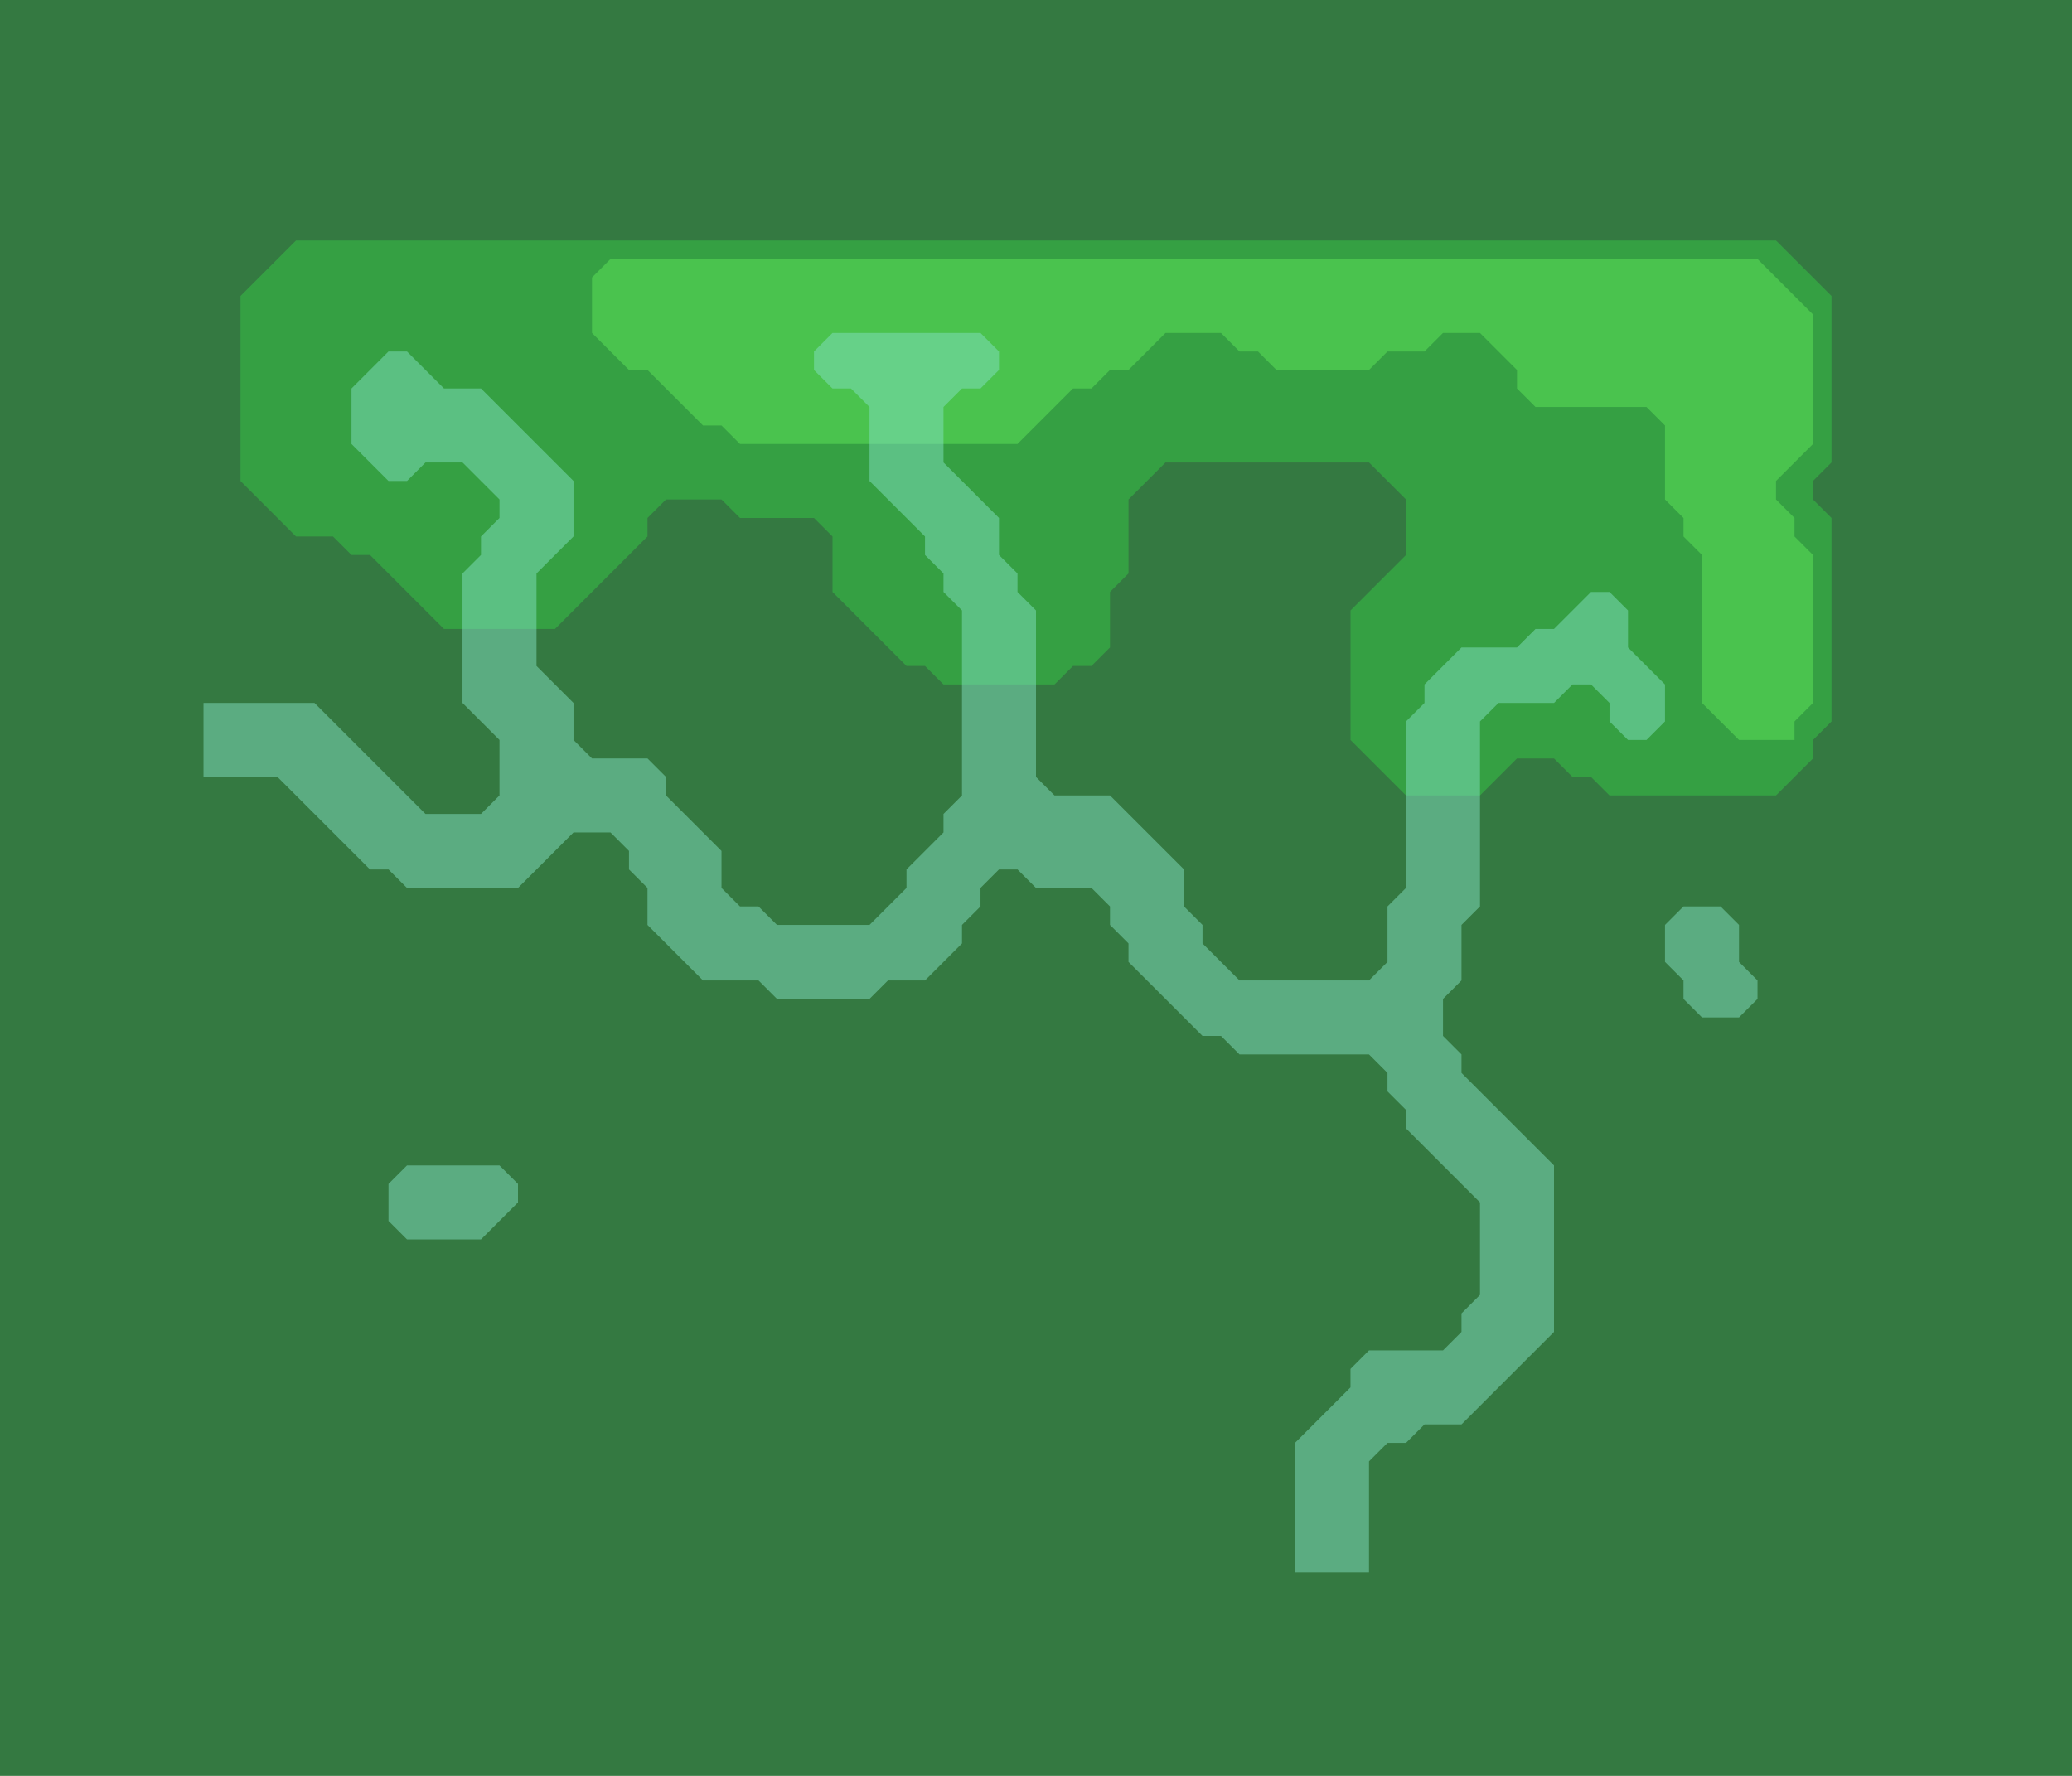
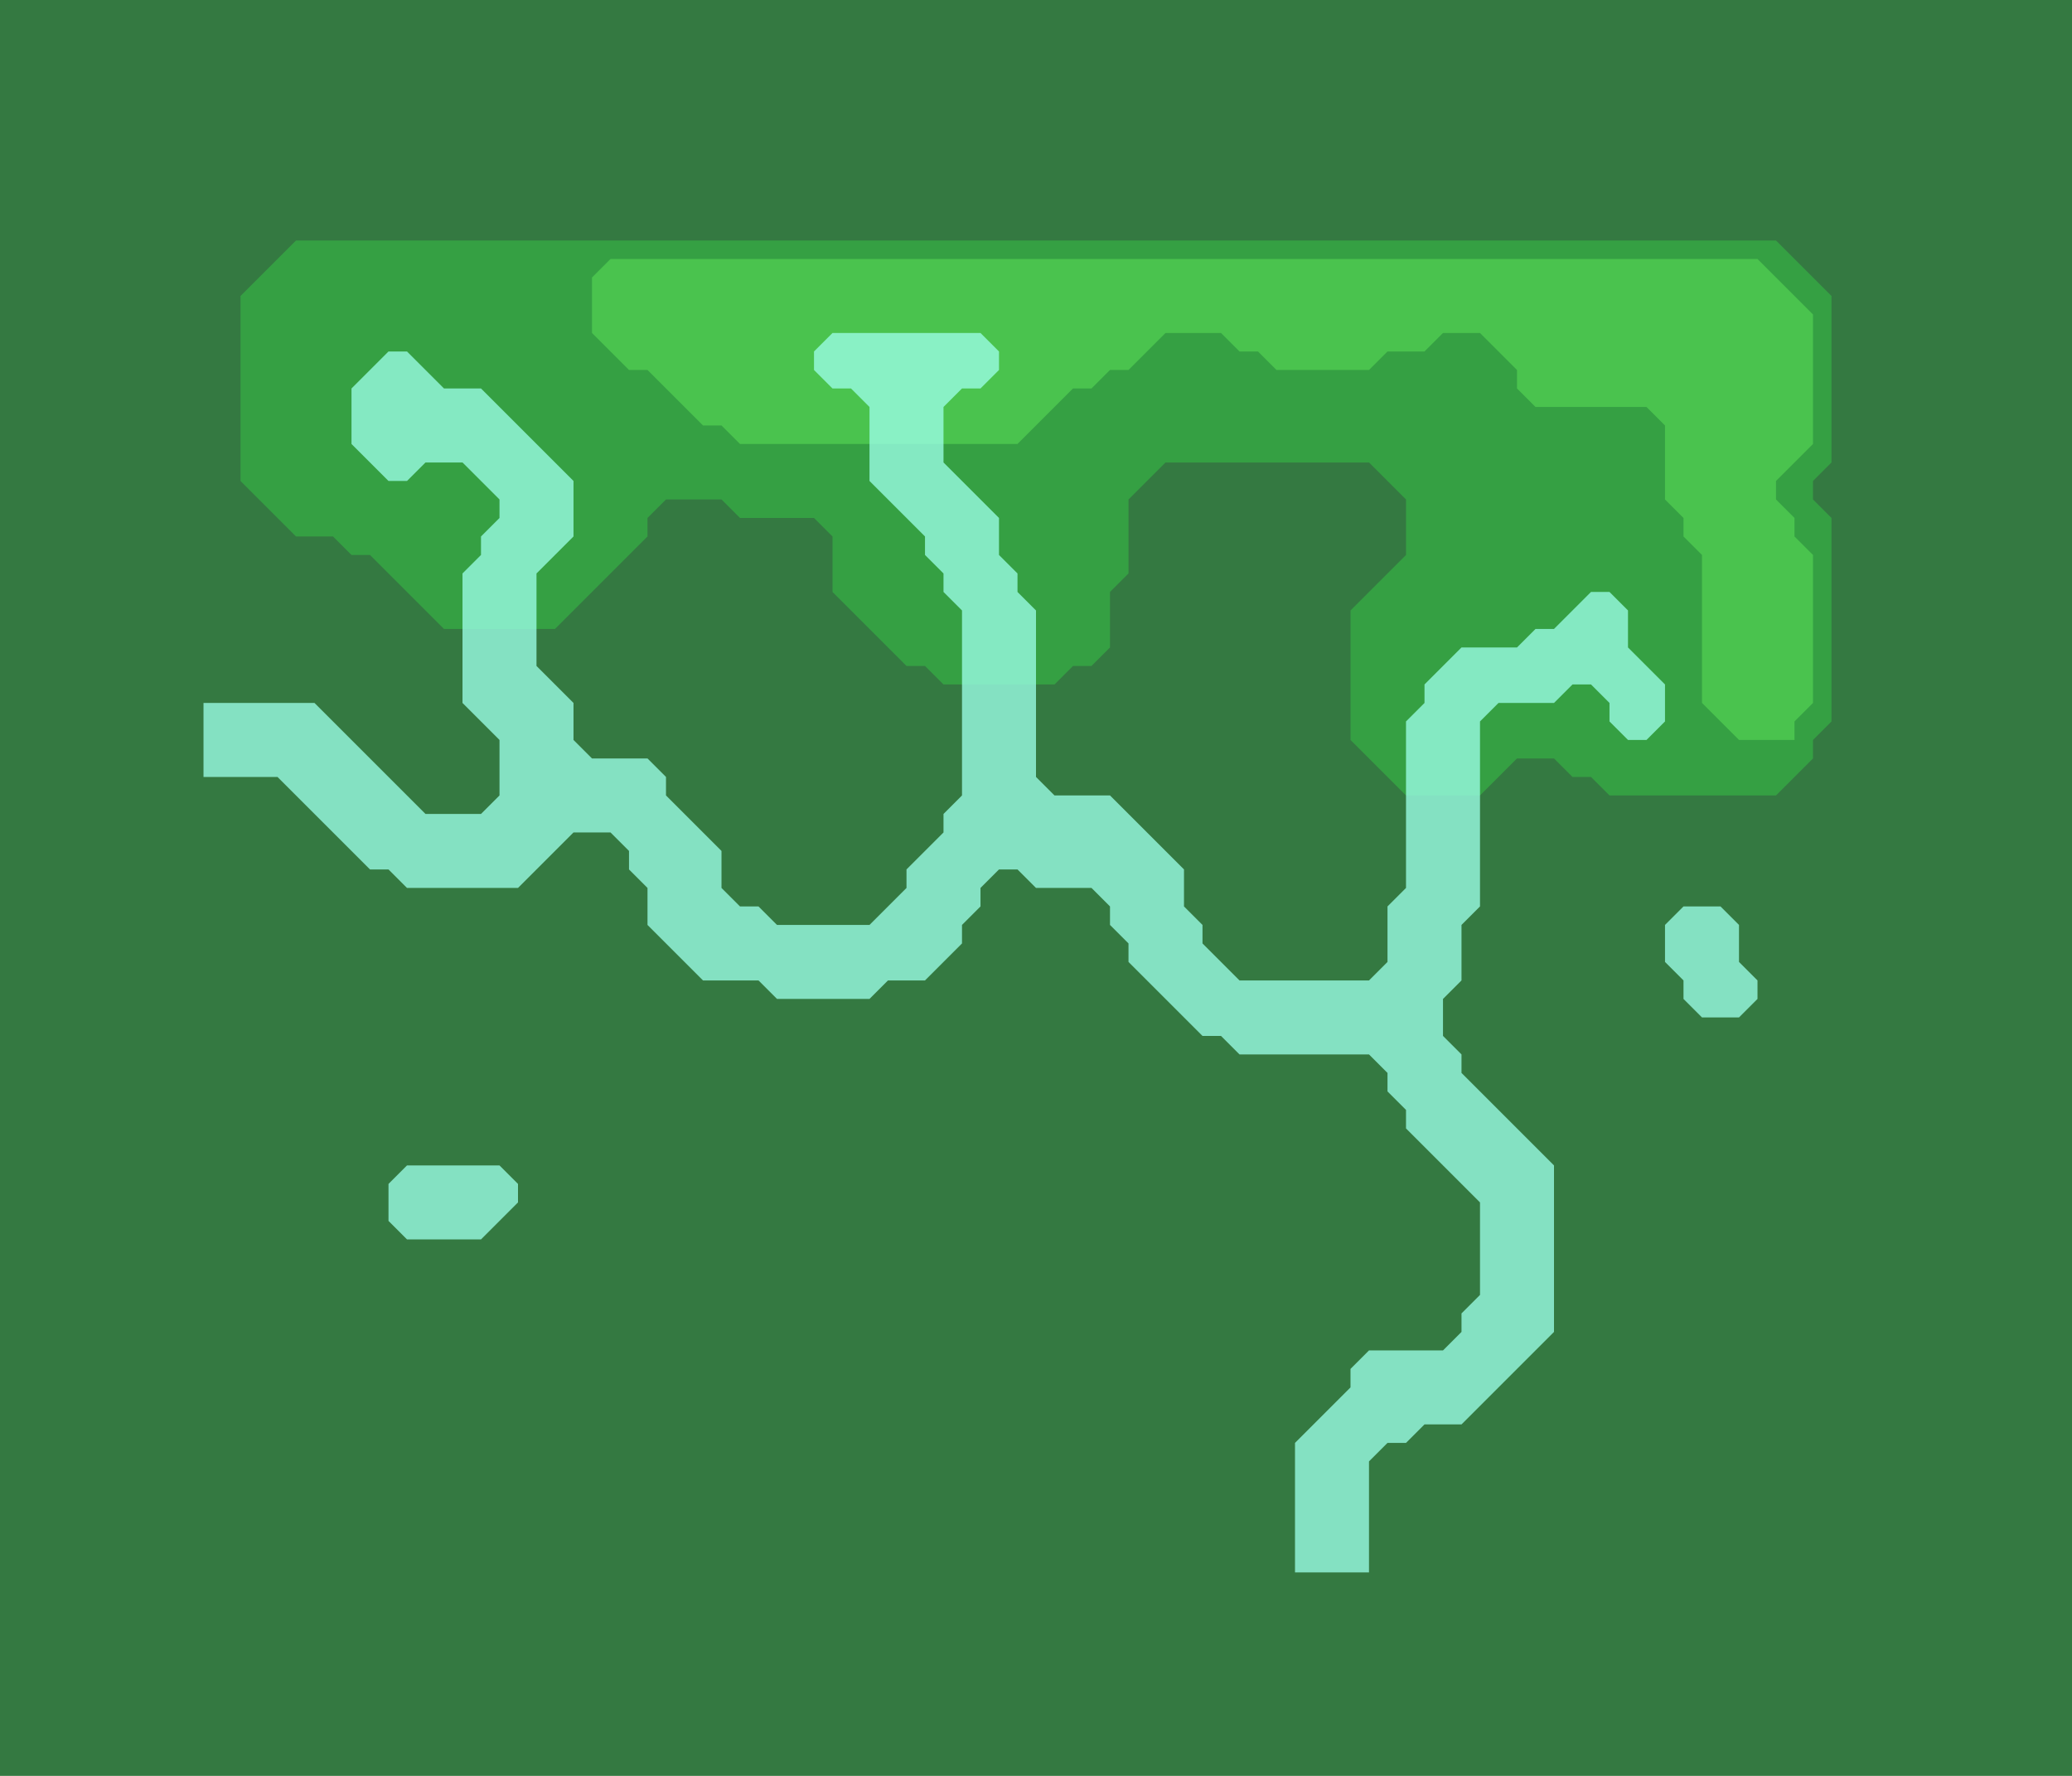
<svg xmlns="http://www.w3.org/2000/svg" viewBox="0 0 112 96" width="448" height="384">
  <rect x="0" y="0" width="112" height="96" fill="#347941" />
  <path d="M16,13L96,13L99,16L99,25L98,26L98,27L99,28L99,39L98,40L98,41L96,43L87,43L86,42L85,42L84,41L82,41L80,43L76,43L73,40L73,33L76,30L76,27L74,25L63,25L61,27L61,31L60,32L60,35L59,36L58,36L57,37L51,37L50,36L49,36L45,32L45,29L44,28L40,28L39,27L36,27L35,28L35,29L30,34L24,34L20,30L19,30L18,29L16,29L13,26L13,16Z" fill="#35a043" fill-rule="evenodd" />
  <path d="M33,14L95,14L98,17L98,24L96,26L96,27L97,28L97,29L98,30L98,38L97,39L97,40L94,40L92,38L92,30L91,29L91,28L90,27L90,23L89,22L83,22L82,21L82,20L80,18L78,18L77,19L75,19L74,20L69,20L68,19L67,19L66,18L63,18L61,20L60,20L59,21L58,21L55,24L40,24L39,23L38,23L35,20L34,20L32,18L32,15Z" fill="#4ac34e" fill-rule="evenodd" />
-   <path d="M45,18L53,18L54,19L54,20L53,21L52,21L51,22L51,25L54,28L54,30L55,31L55,32L56,33L56,42L57,43L60,43L64,47L64,49L65,50L65,51L67,53L74,53L75,52L75,49L76,48L76,39L77,38L77,37L79,35L82,35L83,34L84,34L86,32L87,32L88,33L88,35L90,37L90,39L89,40L88,40L87,39L87,38L86,37L85,37L84,38L81,38L80,39L80,49L79,50L79,53L78,54L78,56L79,57L79,58L84,63L84,72L79,77L77,77L76,78L75,78L74,79L74,85L70,85L70,78L73,75L73,74L74,73L78,73L79,72L79,71L80,70L80,65L76,61L76,60L75,59L75,58L74,57L67,57L66,56L65,56L61,52L61,51L60,50L60,49L59,48L56,48L55,47L54,47L53,48L53,49L52,50L52,51L50,53L48,53L47,54L42,54L41,53L38,53L35,50L35,48L34,47L34,46L33,45L31,45L28,48L22,48L21,47L20,47L15,42L11,42L11,38L17,38L23,44L26,44L27,43L27,40L25,38L25,31L26,30L26,29L27,28L27,27L25,25L23,25L22,26L21,26L19,24L19,21L21,19L22,19L24,21L26,21L31,26L31,29L29,31L29,36L31,38L31,40L32,41L35,41L36,42L36,43L39,46L39,48L40,49L41,49L42,50L47,50L49,48L49,47L51,45L51,44L52,43L52,33L51,32L51,31L50,30L50,29L47,26L47,22L46,21L45,21L44,20L44,19Z M91,49L93,49L94,50L94,52L95,53L95,54L94,55L92,55L91,54L91,53L90,52L90,50Z M22,63L27,63L28,64L28,65L26,67L22,67L21,66L21,64Z" fill="#83e1c3" fill-opacity="0.5" fill-rule="evenodd" />
+   <path d="M45,18L53,18L54,19L54,20L53,21L52,21L51,22L51,25L54,28L54,30L55,31L55,32L56,33L56,42L57,43L60,43L64,47L64,49L65,50L65,51L67,53L74,53L75,52L75,49L76,48L76,39L77,38L77,37L79,35L82,35L83,34L84,34L86,32L87,32L88,33L88,35L90,37L90,39L89,40L88,40L87,39L87,38L86,37L85,37L84,38L81,38L80,39L80,49L79,50L79,53L78,54L78,56L79,57L79,58L84,63L84,72L79,77L77,77L76,78L75,78L74,79L74,85L70,85L70,78L73,75L73,74L74,73L78,73L79,72L79,71L80,70L80,65L76,61L76,60L75,59L75,58L74,57L67,57L66,56L65,56L61,52L61,51L60,50L60,49L59,48L56,48L55,47L54,47L53,48L53,49L52,50L52,51L50,53L48,53L47,54L42,54L41,53L38,53L35,50L35,48L34,47L34,46L33,45L31,45L28,48L22,48L21,47L20,47L15,42L11,42L11,38L17,38L23,44L26,44L27,43L27,40L25,38L25,31L26,30L26,29L27,28L27,27L25,25L23,25L22,26L21,26L19,24L19,21L21,19L22,19L24,21L26,21L31,26L31,29L29,31L29,36L31,38L31,40L32,41L35,41L36,42L36,43L39,46L39,48L40,49L41,49L42,50L47,50L49,48L49,47L51,45L51,44L52,43L52,33L51,32L51,31L50,30L50,29L47,26L47,22L46,21L45,21L44,20L44,19Z M91,49L93,49L94,50L94,52L95,53L95,54L94,55L92,55L91,54L91,53L90,52L90,50Z M22,63L27,63L28,64L28,65L26,67L22,67L21,66L21,64Z" fill="#9CFFE8" fill-opacity="0.77" fill-rule="evenodd" />
</svg>
